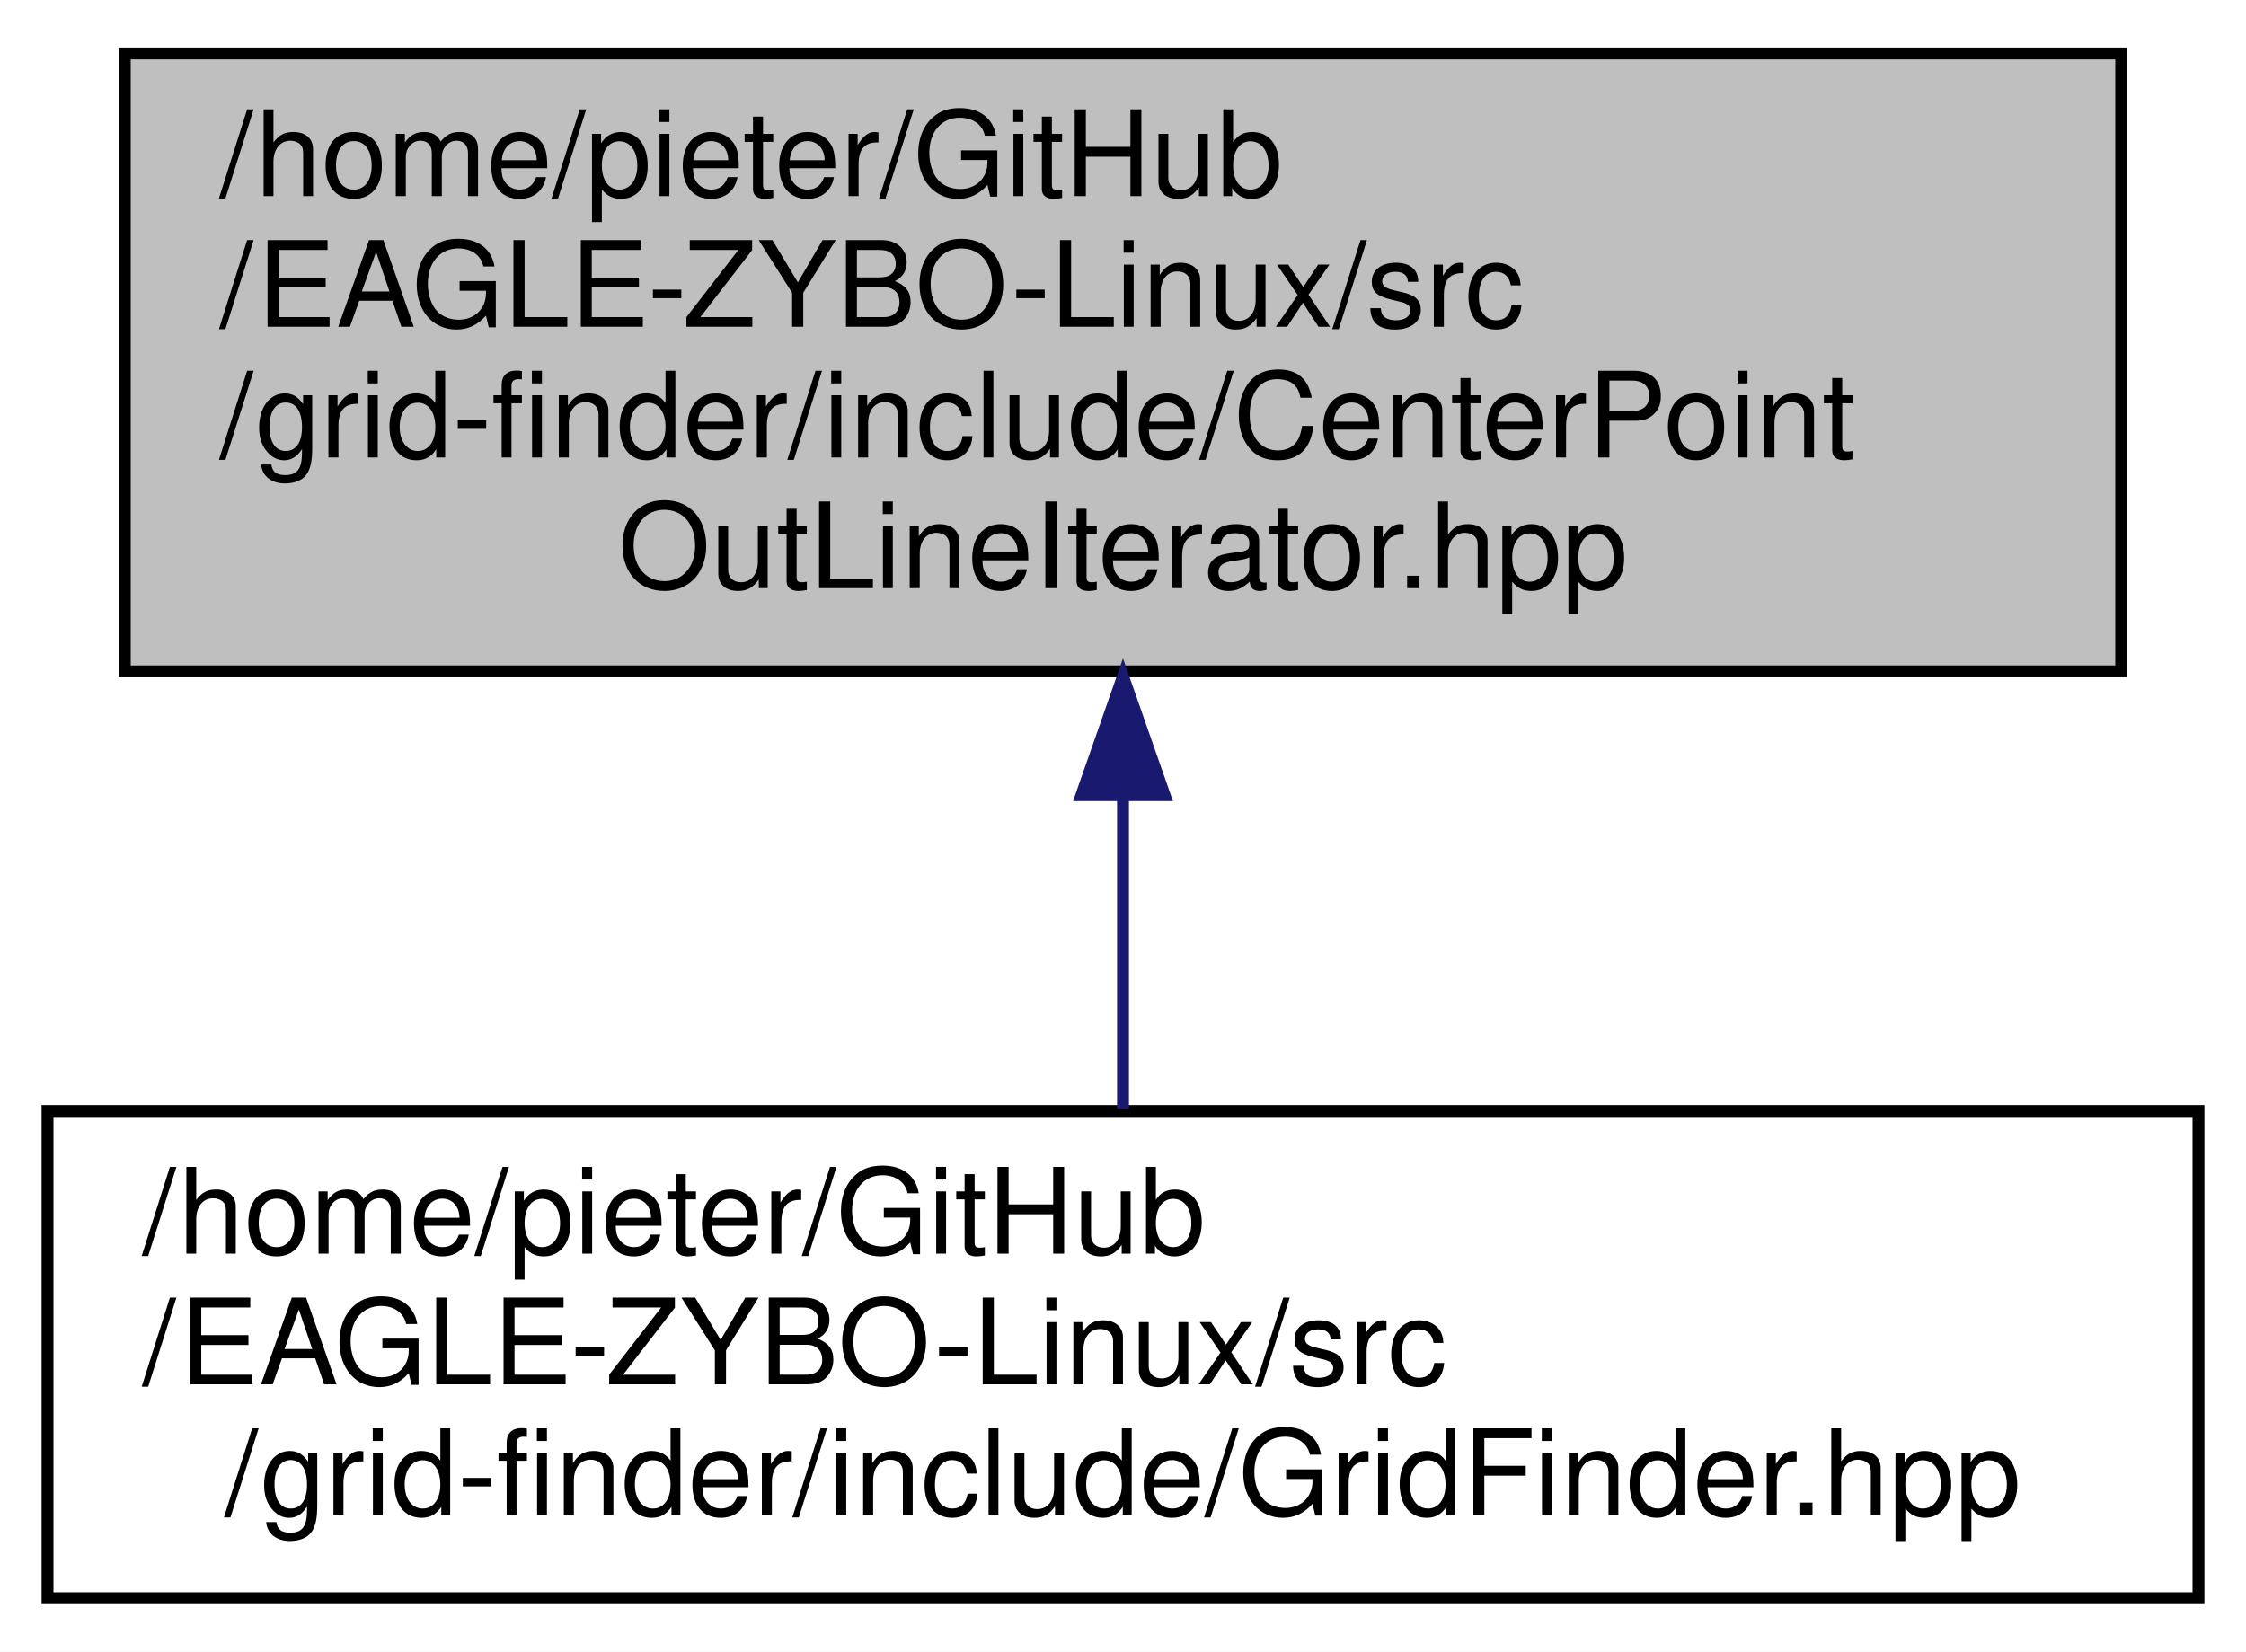
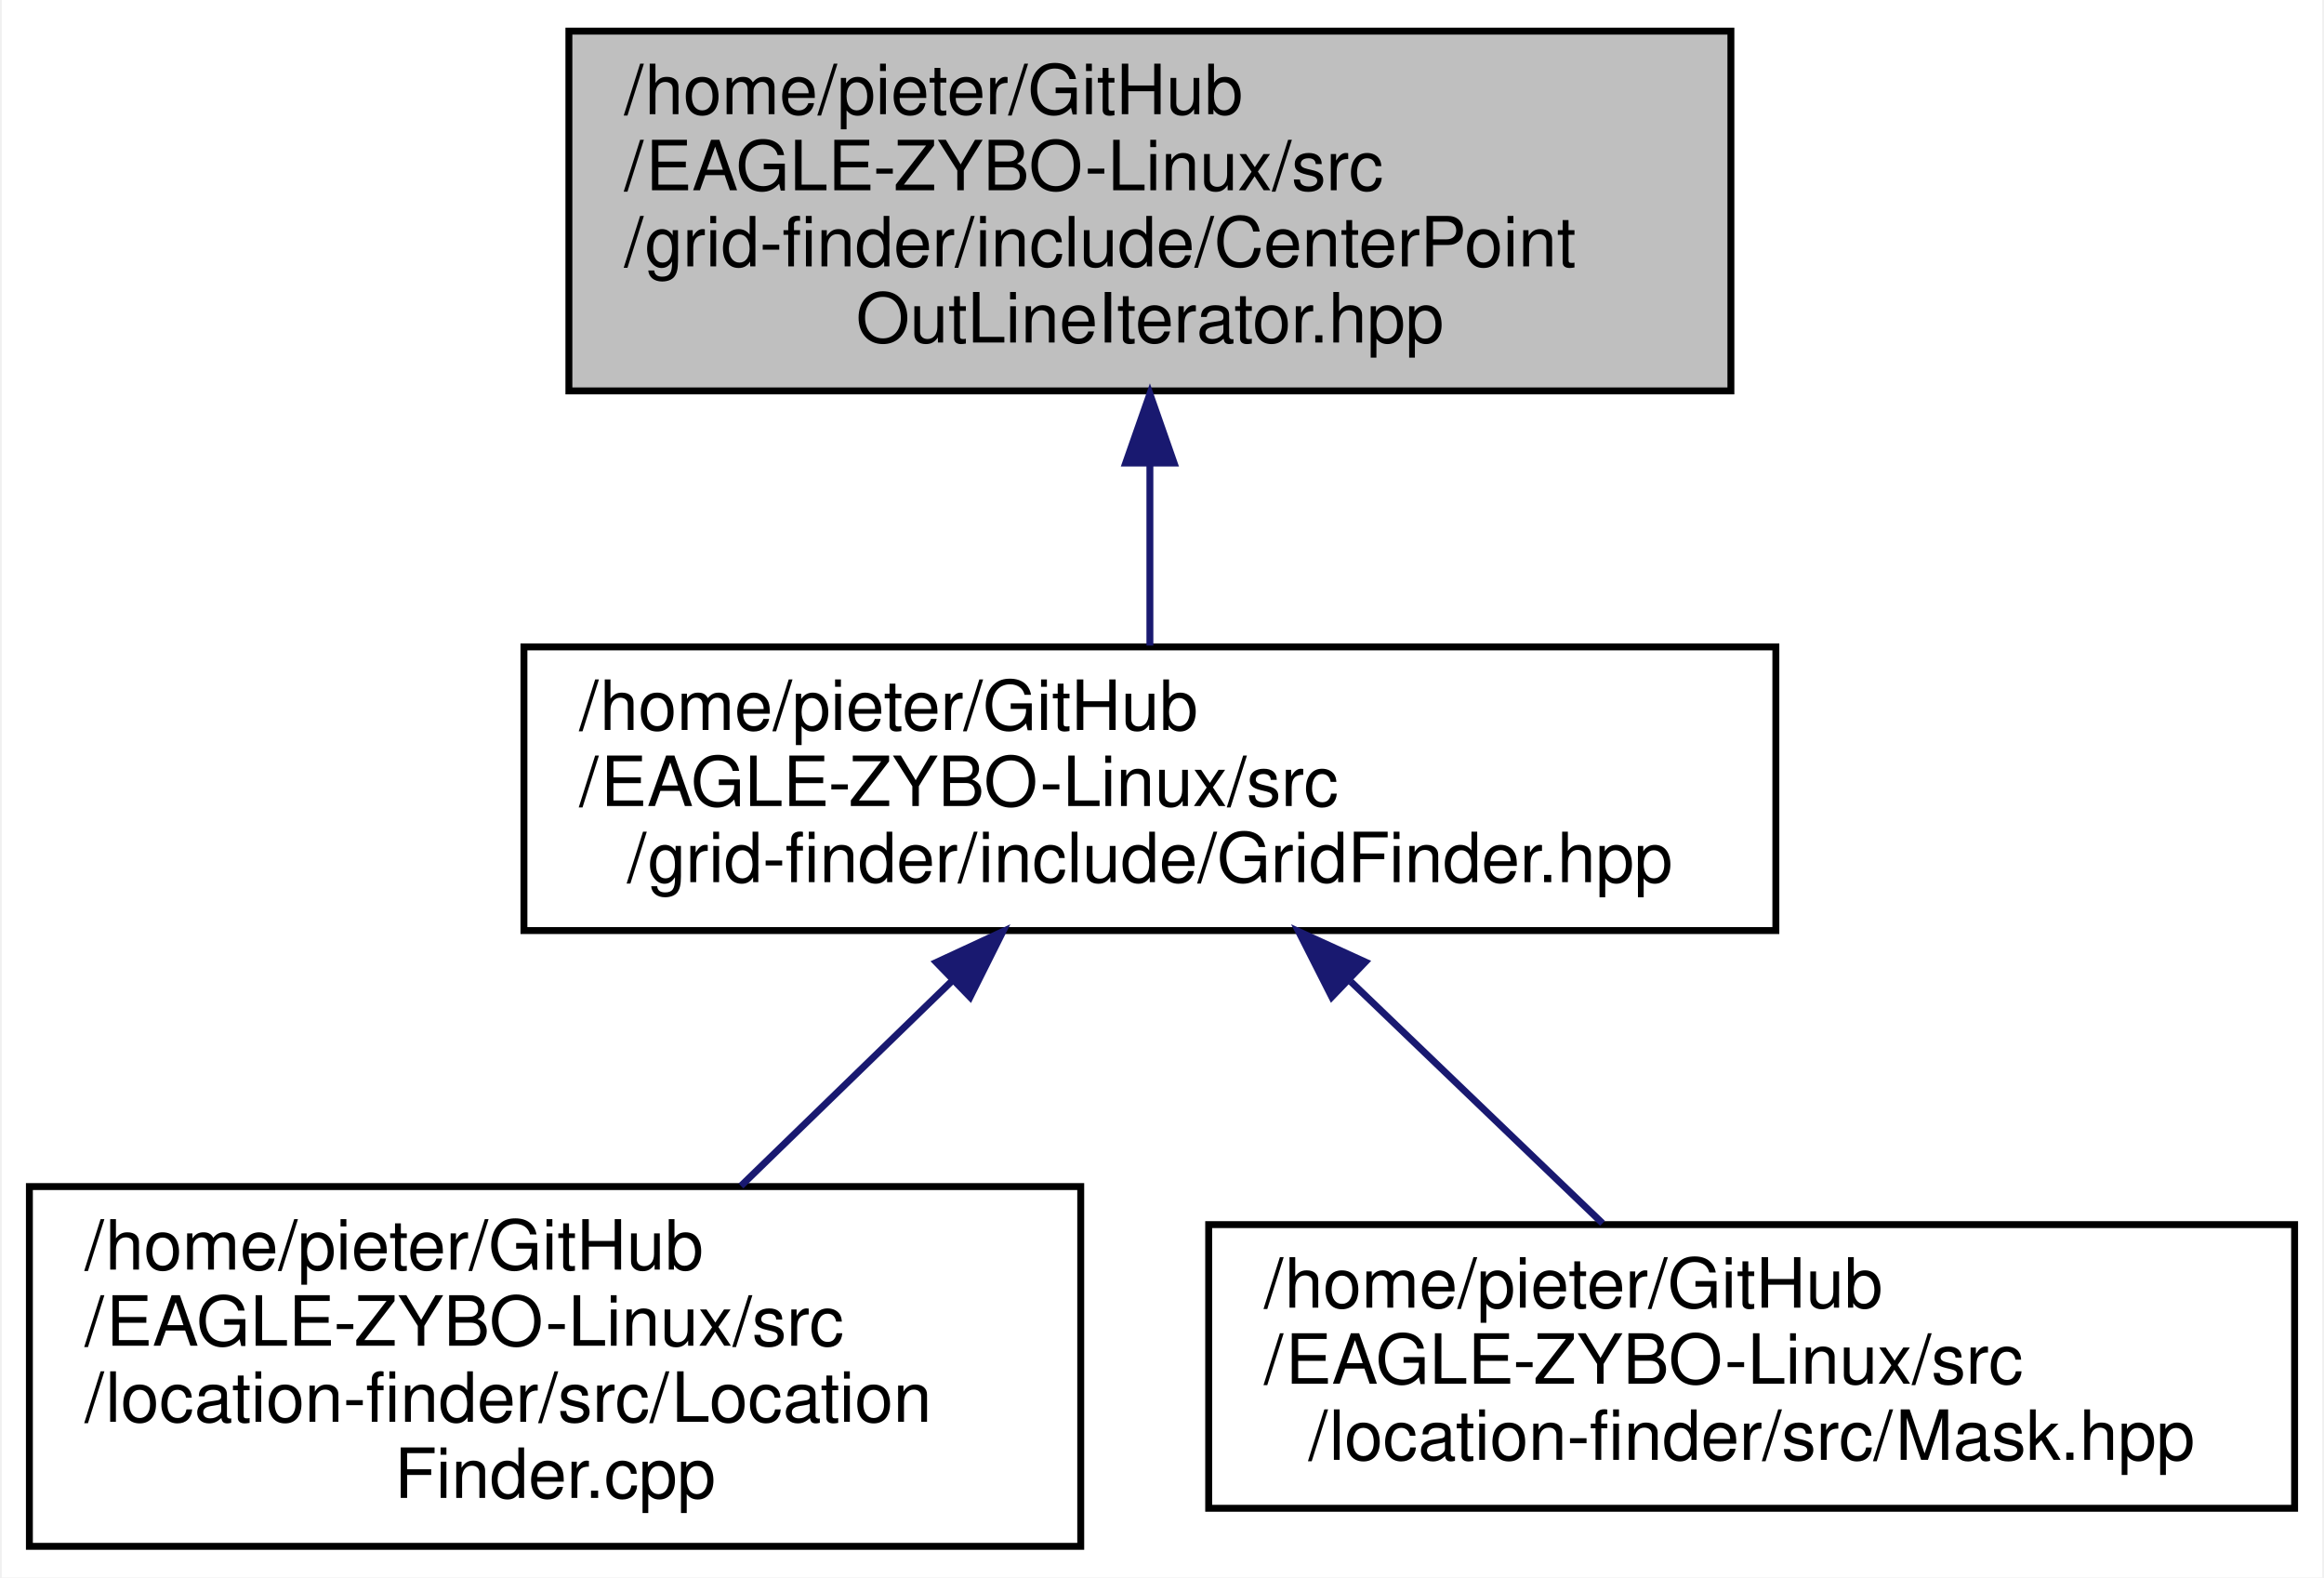
- <svg xmlns="http://www.w3.org/2000/svg" xmlns:xlink="http://www.w3.org/1999/xlink" width="189pt" height="139pt" viewBox="0.00 0.00 189.00 139.00">
-   <g id="graph0" class="graph" transform="scale(1 1) rotate(0) translate(4 135)">
-     <polygon fill="#ffffff" stroke="transparent" points="-4,4 -4,-135 185,-135 185,4 -4,4" />
+ <svg xmlns="http://www.w3.org/2000/svg" xmlns:xlink="http://www.w3.org/1999/xlink" width="336pt" height="228pt" viewBox="0.00 0.00 335.50 228.00">
+   <g id="graph0" class="graph" transform="scale(1 1) rotate(0) translate(4 224)">
+     <polygon fill="#ffffff" stroke="transparent" points="-4,4 -4,-224 331.5,-224 331.5,4 -4,4" />
    <g id="node1" class="node">
      <g id="a_node1">
        <a xlink:title=" ">
-           <polygon fill="#bfbfbf" stroke="#000000" points="6.5,-78.5 6.5,-130.5 174.5,-130.5 174.5,-78.5 6.5,-78.5" />
-           <text text-anchor="start" x="14.5" y="-118.5" font-family="Helvetica,sans-Serif" font-size="10.00" fill="#000000">/home/pieter/GitHub</text>
-           <text text-anchor="start" x="14.5" y="-107.5" font-family="Helvetica,sans-Serif" font-size="10.00" fill="#000000">/EAGLE-ZYBO-Linux/src</text>
-           <text text-anchor="start" x="14.5" y="-96.5" font-family="Helvetica,sans-Serif" font-size="10.00" fill="#000000">/grid-finder/include/CenterPoint</text>
-           <text text-anchor="middle" x="90.5" y="-85.5" font-family="Helvetica,sans-Serif" font-size="10.00" fill="#000000">OutLineIterator.hpp</text>
+           <polygon fill="#bfbfbf" stroke="#000000" points="78,-167.5 78,-219.5 246,-219.5 246,-167.5 78,-167.5" />
+           <text text-anchor="start" x="86" y="-207.5" font-family="Helvetica,sans-Serif" font-size="10.00" fill="#000000">/home/pieter/GitHub</text>
+           <text text-anchor="start" x="86" y="-196.5" font-family="Helvetica,sans-Serif" font-size="10.00" fill="#000000">/EAGLE-ZYBO-Linux/src</text>
+           <text text-anchor="start" x="86" y="-185.5" font-family="Helvetica,sans-Serif" font-size="10.00" fill="#000000">/grid-finder/include/CenterPoint</text>
+           <text text-anchor="middle" x="162" y="-174.5" font-family="Helvetica,sans-Serif" font-size="10.00" fill="#000000">OutLineIterator.hpp</text>
        </a>
      </g>
    </g>
    <g id="node2" class="node">
      <g id="a_node2">
        <a xlink:href="GridFinder_8hpp.html" target="_top" xlink:title=" ">
-           <polygon fill="#ffffff" stroke="#000000" points="0,-.5 0,-41.5 181,-41.5 181,-.5 0,-.5" />
-           <text text-anchor="start" x="8" y="-29.5" font-family="Helvetica,sans-Serif" font-size="10.00" fill="#000000">/home/pieter/GitHub</text>
-           <text text-anchor="start" x="8" y="-18.5" font-family="Helvetica,sans-Serif" font-size="10.00" fill="#000000">/EAGLE-ZYBO-Linux/src</text>
-           <text text-anchor="middle" x="90.5" y="-7.5" font-family="Helvetica,sans-Serif" font-size="10.00" fill="#000000">/grid-finder/include/GridFinder.hpp</text>
+           <polygon fill="#ffffff" stroke="#000000" points="71.5,-89.5 71.5,-130.5 252.5,-130.5 252.5,-89.5 71.5,-89.5" />
+           <text text-anchor="start" x="79.5" y="-118.5" font-family="Helvetica,sans-Serif" font-size="10.00" fill="#000000">/home/pieter/GitHub</text>
+           <text text-anchor="start" x="79.5" y="-107.5" font-family="Helvetica,sans-Serif" font-size="10.00" fill="#000000">/EAGLE-ZYBO-Linux/src</text>
+           <text text-anchor="middle" x="162" y="-96.5" font-family="Helvetica,sans-Serif" font-size="10.00" fill="#000000">/grid-finder/include/GridFinder.hpp</text>
        </a>
      </g>
    </g>
    <g id="edge1" class="edge">
-       <path fill="none" stroke="#191970" d="M90.5,-67.817C90.5,-58.865 90.5,-49.598 90.5,-41.694" />
-       <polygon fill="#191970" stroke="#191970" points="87,-68.08 90.5,-78.08 94,-68.08 87,-68.08" />
+       <path fill="none" stroke="#191970" d="M162,-156.817C162,-147.865 162,-138.598 162,-130.694" />
+       <polygon fill="#191970" stroke="#191970" points="158.5,-157.08 162,-167.08 165.5,-157.08 158.5,-157.08" />
+     </g>
+     <g id="node3" class="node">
+       <g id="a_node3">
+         <a xlink:href="LocationFinder_8cpp.html" target="_top" xlink:title=" ">
+           <polygon fill="#ffffff" stroke="#000000" points="0,-.5 0,-52.5 152,-52.5 152,-.5 0,-.5" />
+           <text text-anchor="start" x="8" y="-40.5" font-family="Helvetica,sans-Serif" font-size="10.00" fill="#000000">/home/pieter/GitHub</text>
+           <text text-anchor="start" x="8" y="-29.5" font-family="Helvetica,sans-Serif" font-size="10.00" fill="#000000">/EAGLE-ZYBO-Linux/src</text>
+           <text text-anchor="start" x="8" y="-18.5" font-family="Helvetica,sans-Serif" font-size="10.00" fill="#000000">/location-finder/src/Location</text>
+           <text text-anchor="middle" x="76" y="-7.5" font-family="Helvetica,sans-Serif" font-size="10.00" fill="#000000">Finder.cpp</text>
+         </a>
+       </g>
+     </g>
+     <g id="edge2" class="edge">
+       <path fill="none" stroke="#191970" d="M133.466,-82.295C123.605,-72.721 112.596,-62.032 102.874,-52.593" />
+       <polygon fill="#191970" stroke="#191970" points="131.129,-84.905 140.742,-89.359 136.005,-79.882 131.129,-84.905" />
+     </g>
+     <g id="node4" class="node">
+       <g id="a_node4">
+         <a xlink:href="Mask_8hpp.html" target="_top" xlink:title=" ">
+           <polygon fill="#ffffff" stroke="#000000" points="170.5,-6 170.5,-47 327.5,-47 327.5,-6 170.5,-6" />
+           <text text-anchor="start" x="178.5" y="-35" font-family="Helvetica,sans-Serif" font-size="10.00" fill="#000000">/home/pieter/GitHub</text>
+           <text text-anchor="start" x="178.5" y="-24" font-family="Helvetica,sans-Serif" font-size="10.00" fill="#000000">/EAGLE-ZYBO-Linux/src</text>
+           <text text-anchor="middle" x="249" y="-13" font-family="Helvetica,sans-Serif" font-size="10.00" fill="#000000">/location-finder/src/Mask.hpp</text>
+         </a>
+       </g>
+     </g>
+     <g id="edge3" class="edge">
+       <path fill="none" stroke="#191970" d="M191.042,-82.126C202.934,-70.713 216.452,-57.738 227.44,-47.192" />
+       <polygon fill="#191970" stroke="#191970" points="188.297,-79.91 183.506,-89.359 193.144,-84.96 188.297,-79.91" />
    </g>
  </g>
</svg>
